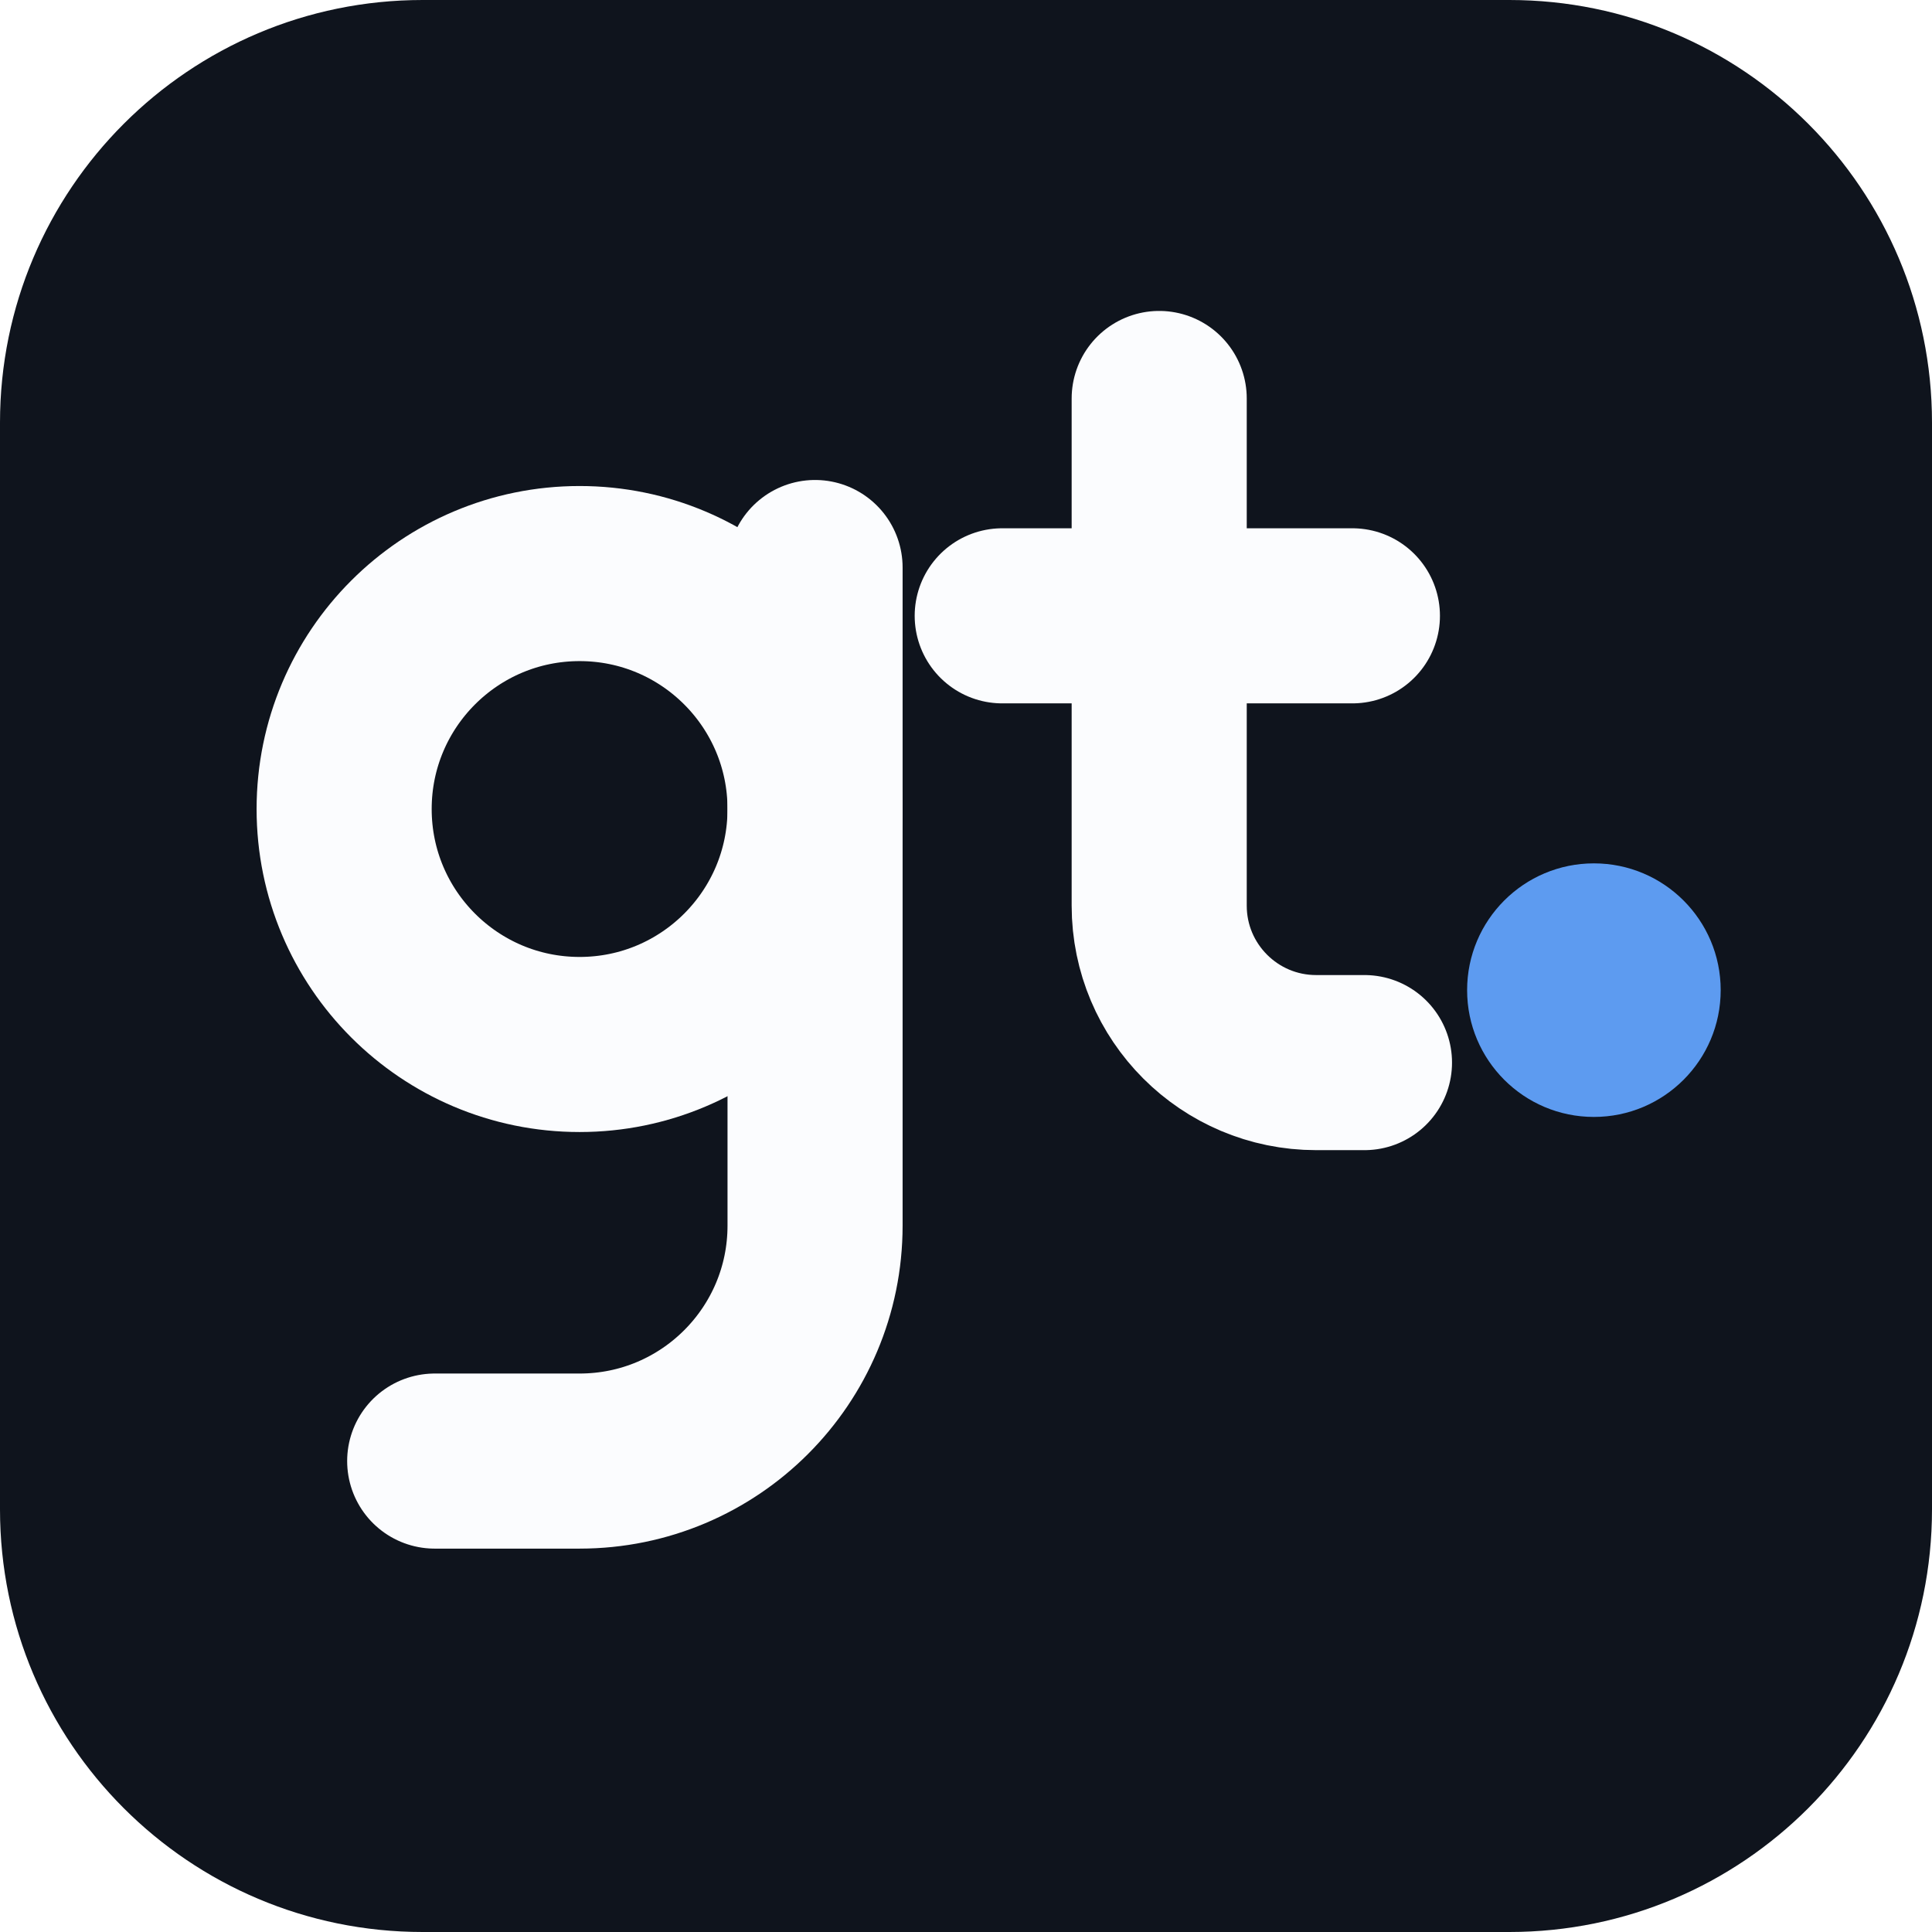
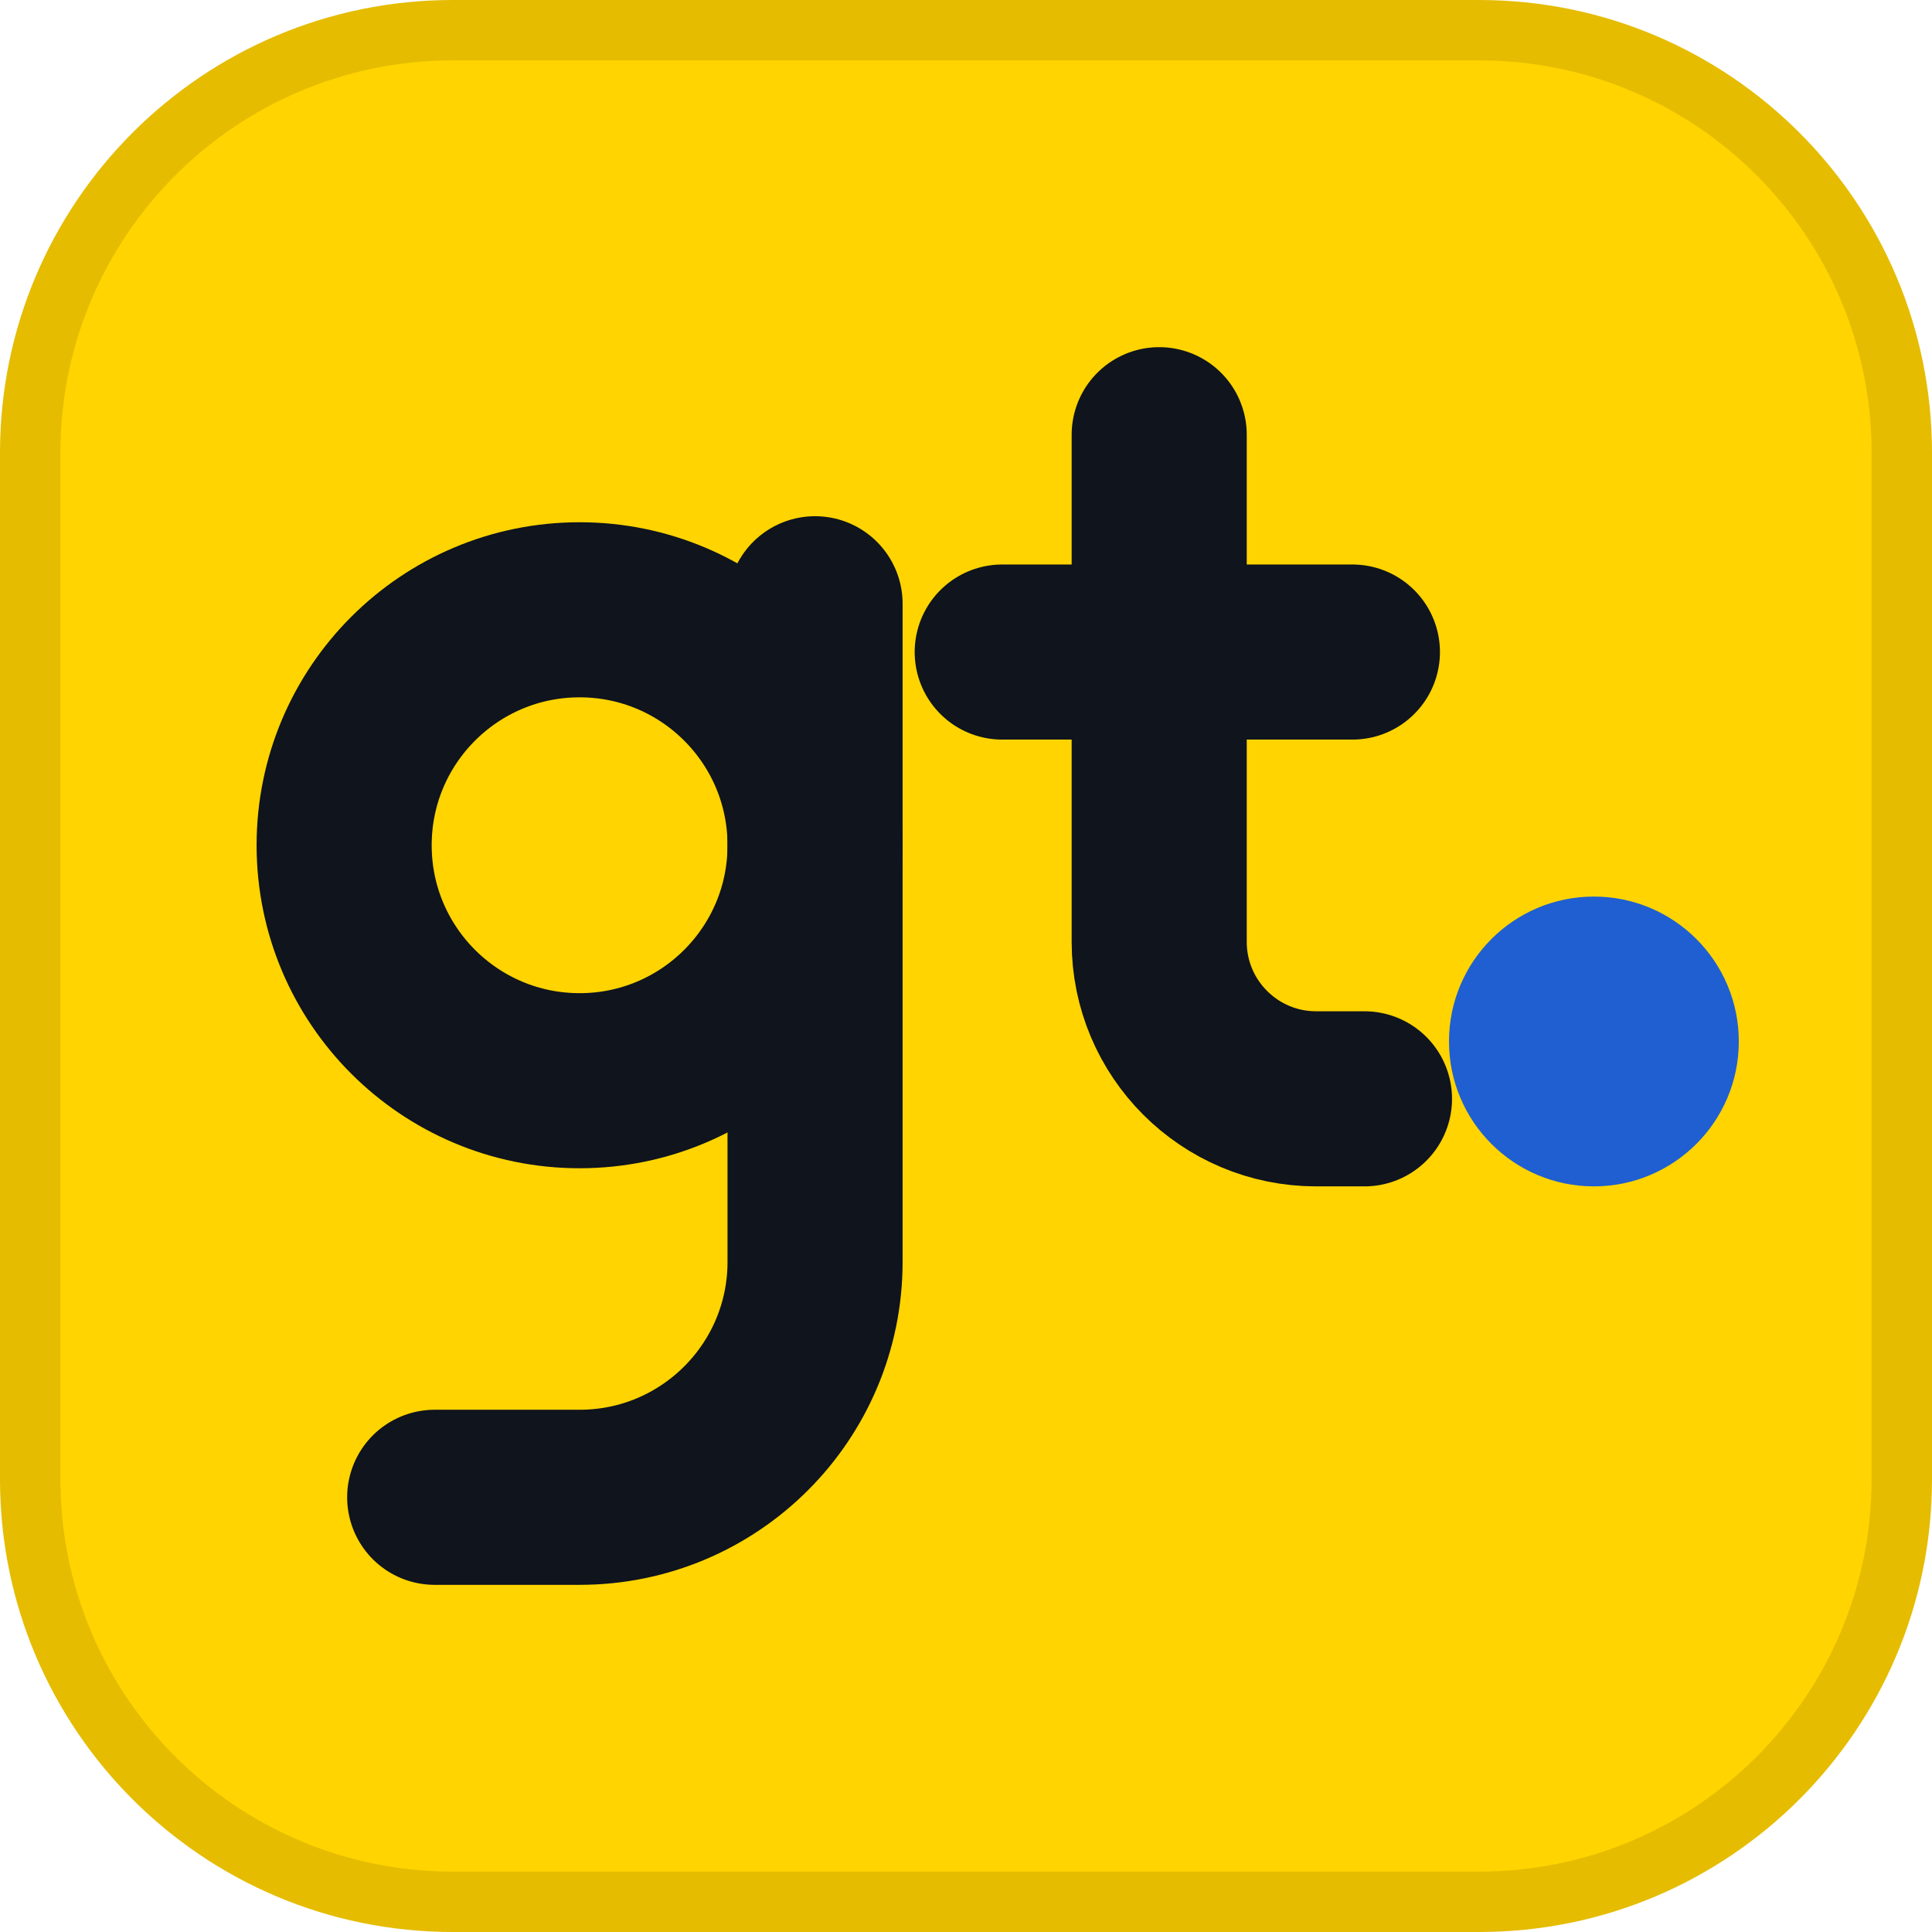
<svg xmlns="http://www.w3.org/2000/svg" viewBox="0 0 32 32">
-   <rect width="32" height="32" rx="7" fill="#0F141D" />
-   <g fill="none" stroke="#FBFCFE" stroke-width="2.9" stroke-linecap="round" stroke-linejoin="round">
-     <circle cx="9.6" cy="13.4" r="3.9" />
-     <path d="M13.5 9.4 V20.3 a3.9 3.9 0 0 1 -3.9 3.9 H7.2" />
-     <path d="M19.2 6.6 V15 a2.6 2.6 0 0 0 2.6 2.6 H22.6" />
-     <path d="M16.6 10.2 H22.4" />
+   <rect x=".5" y=".5" width="31" height="31" rx="7" fill="#FFD400" stroke="#E5BC00" />
+   <g transform="translate(0 .6)">
+     <g fill="none" stroke="#0F141D" stroke-width="2.9" stroke-linecap="round" stroke-linejoin="round">
+       <circle cx="9.6" cy="13.4" r="3.9" />
+       <path d="M13.5 9.4 V20.3 a3.9 3.9 0 0 1 -3.9 3.9 H7.2" />
+       <path d="M19.2 6.6 V15 a2.6 2.6 0 0 0 2.6 2.6 H22.6" />
+       <path d="M16.6 10.2 H22.4" />
+     </g>
+     <circle cx="26.4" cy="16.65" r="2.4" fill="#1F5FD1" />
  </g>
-   <circle cx="26.4" cy="16.4" r="2.1" fill="#5D9BF0" />
</svg>
